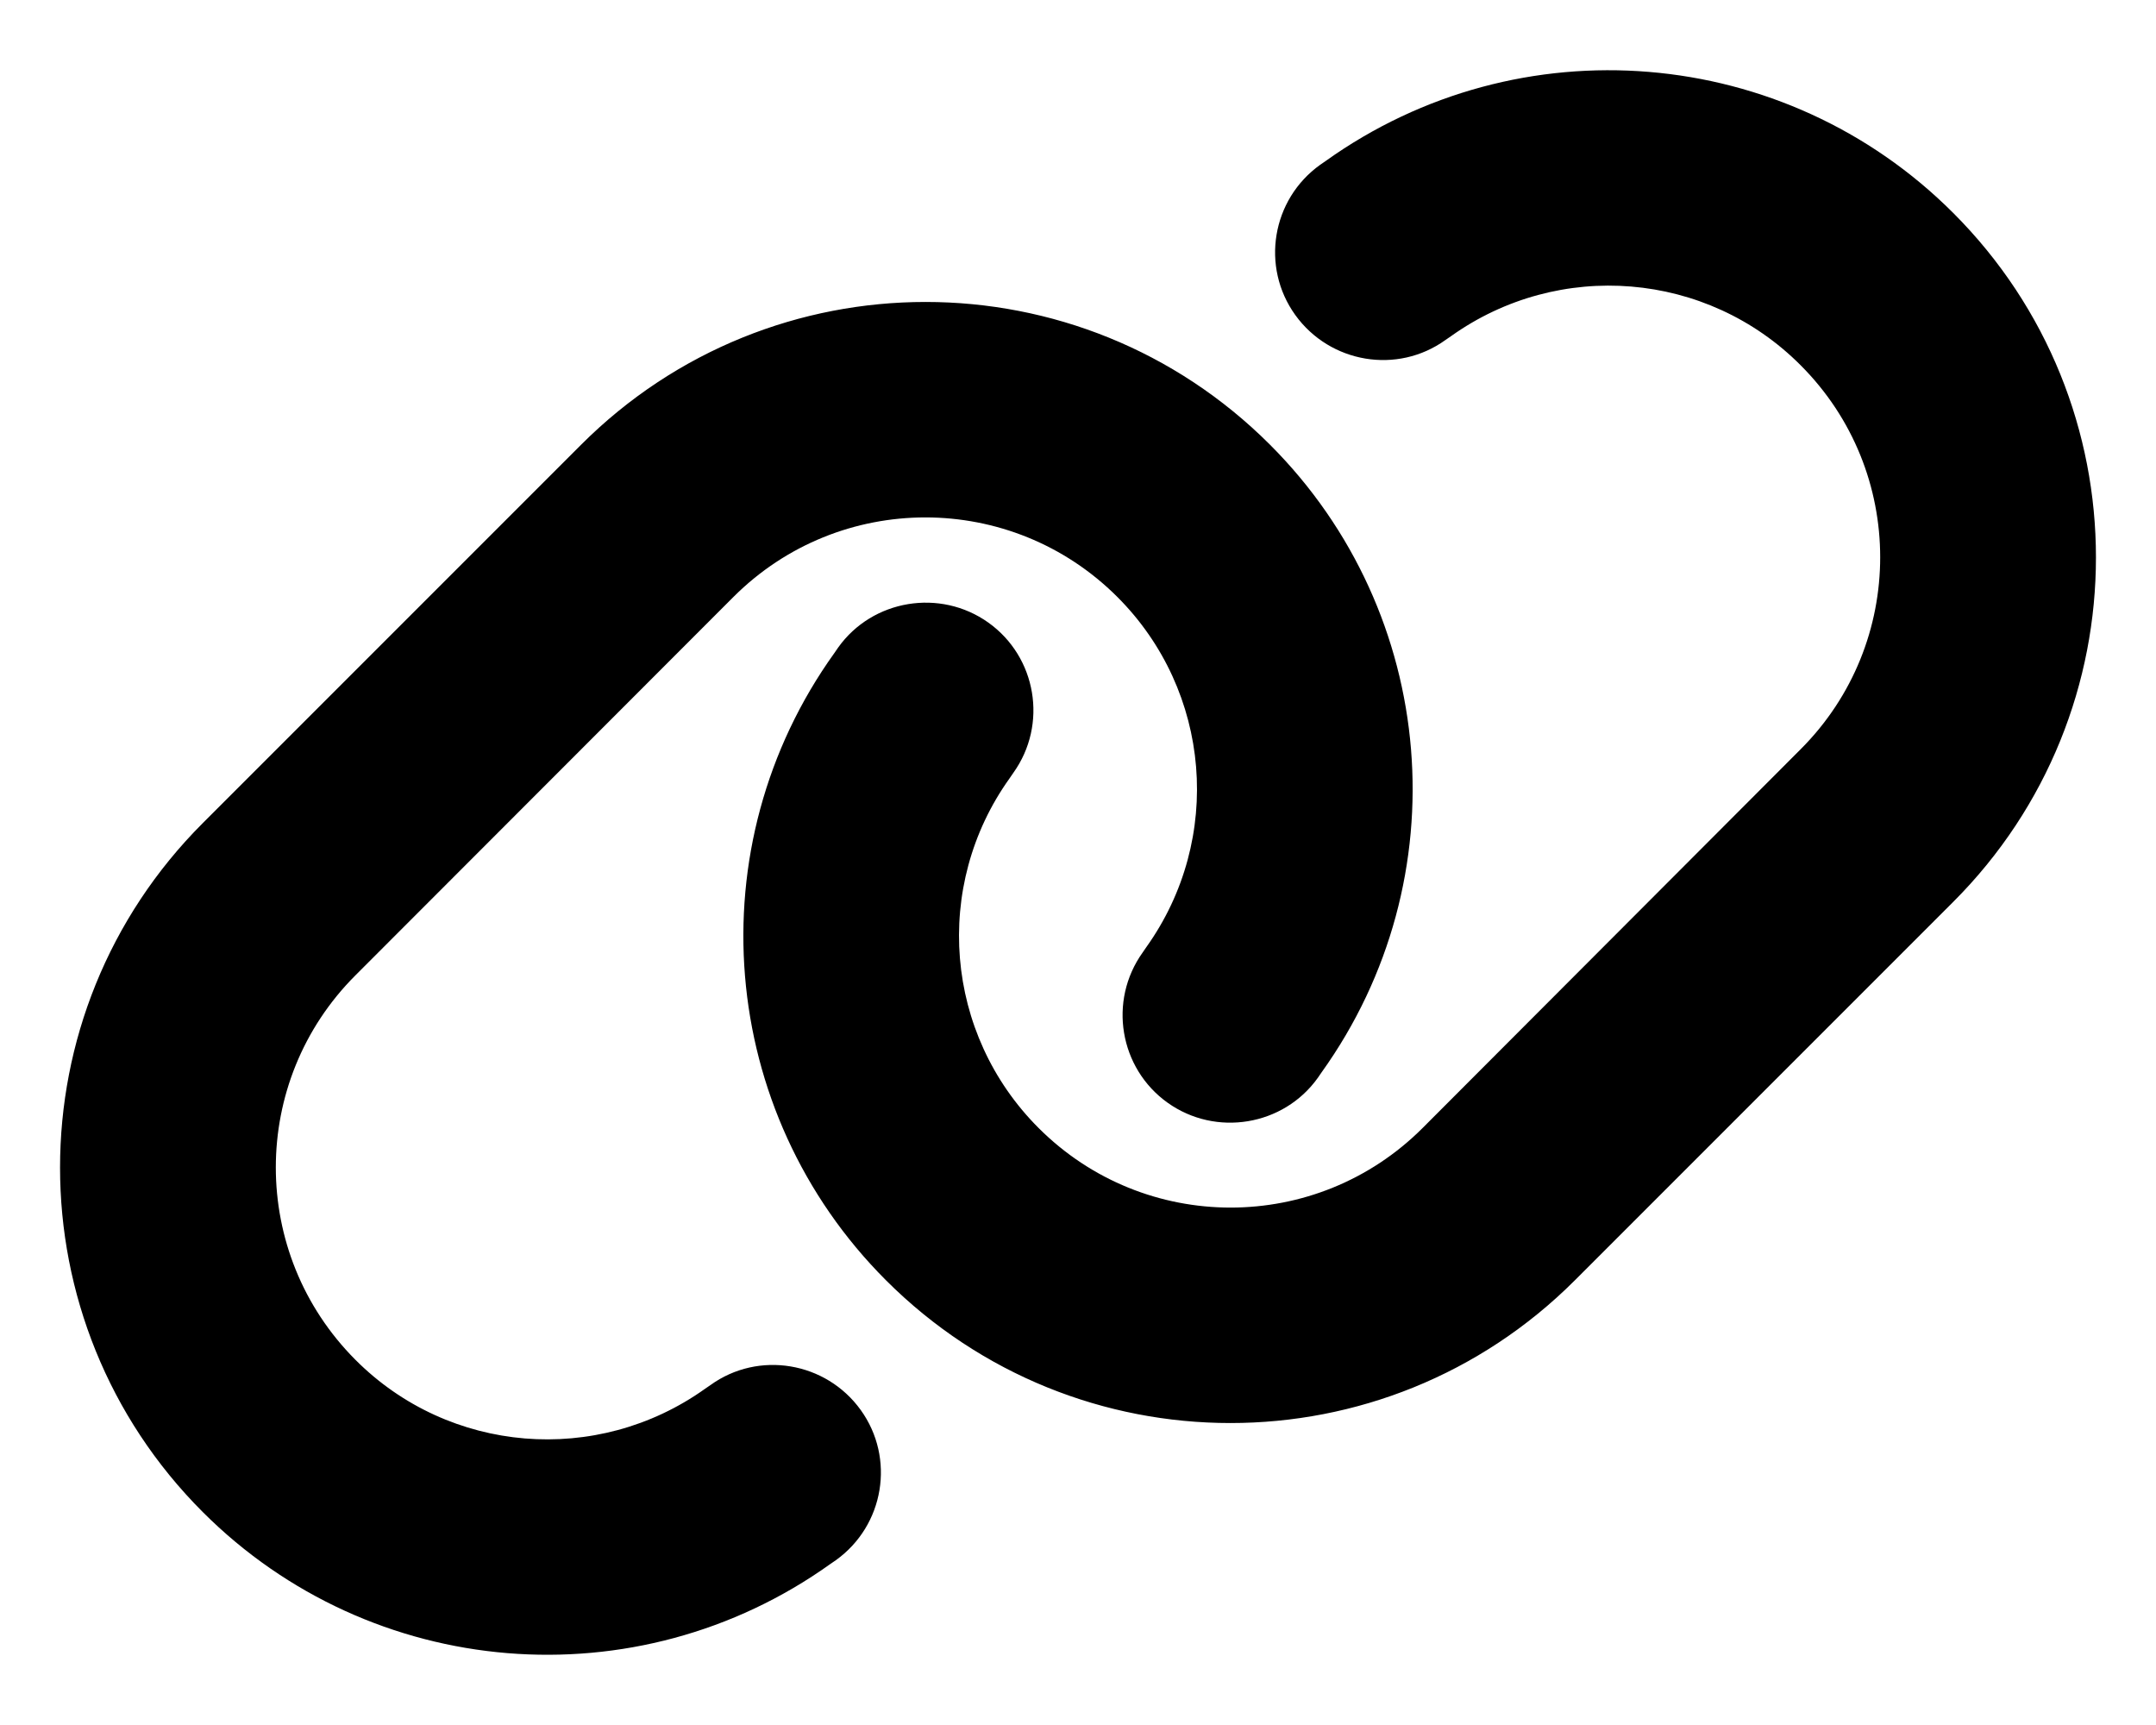
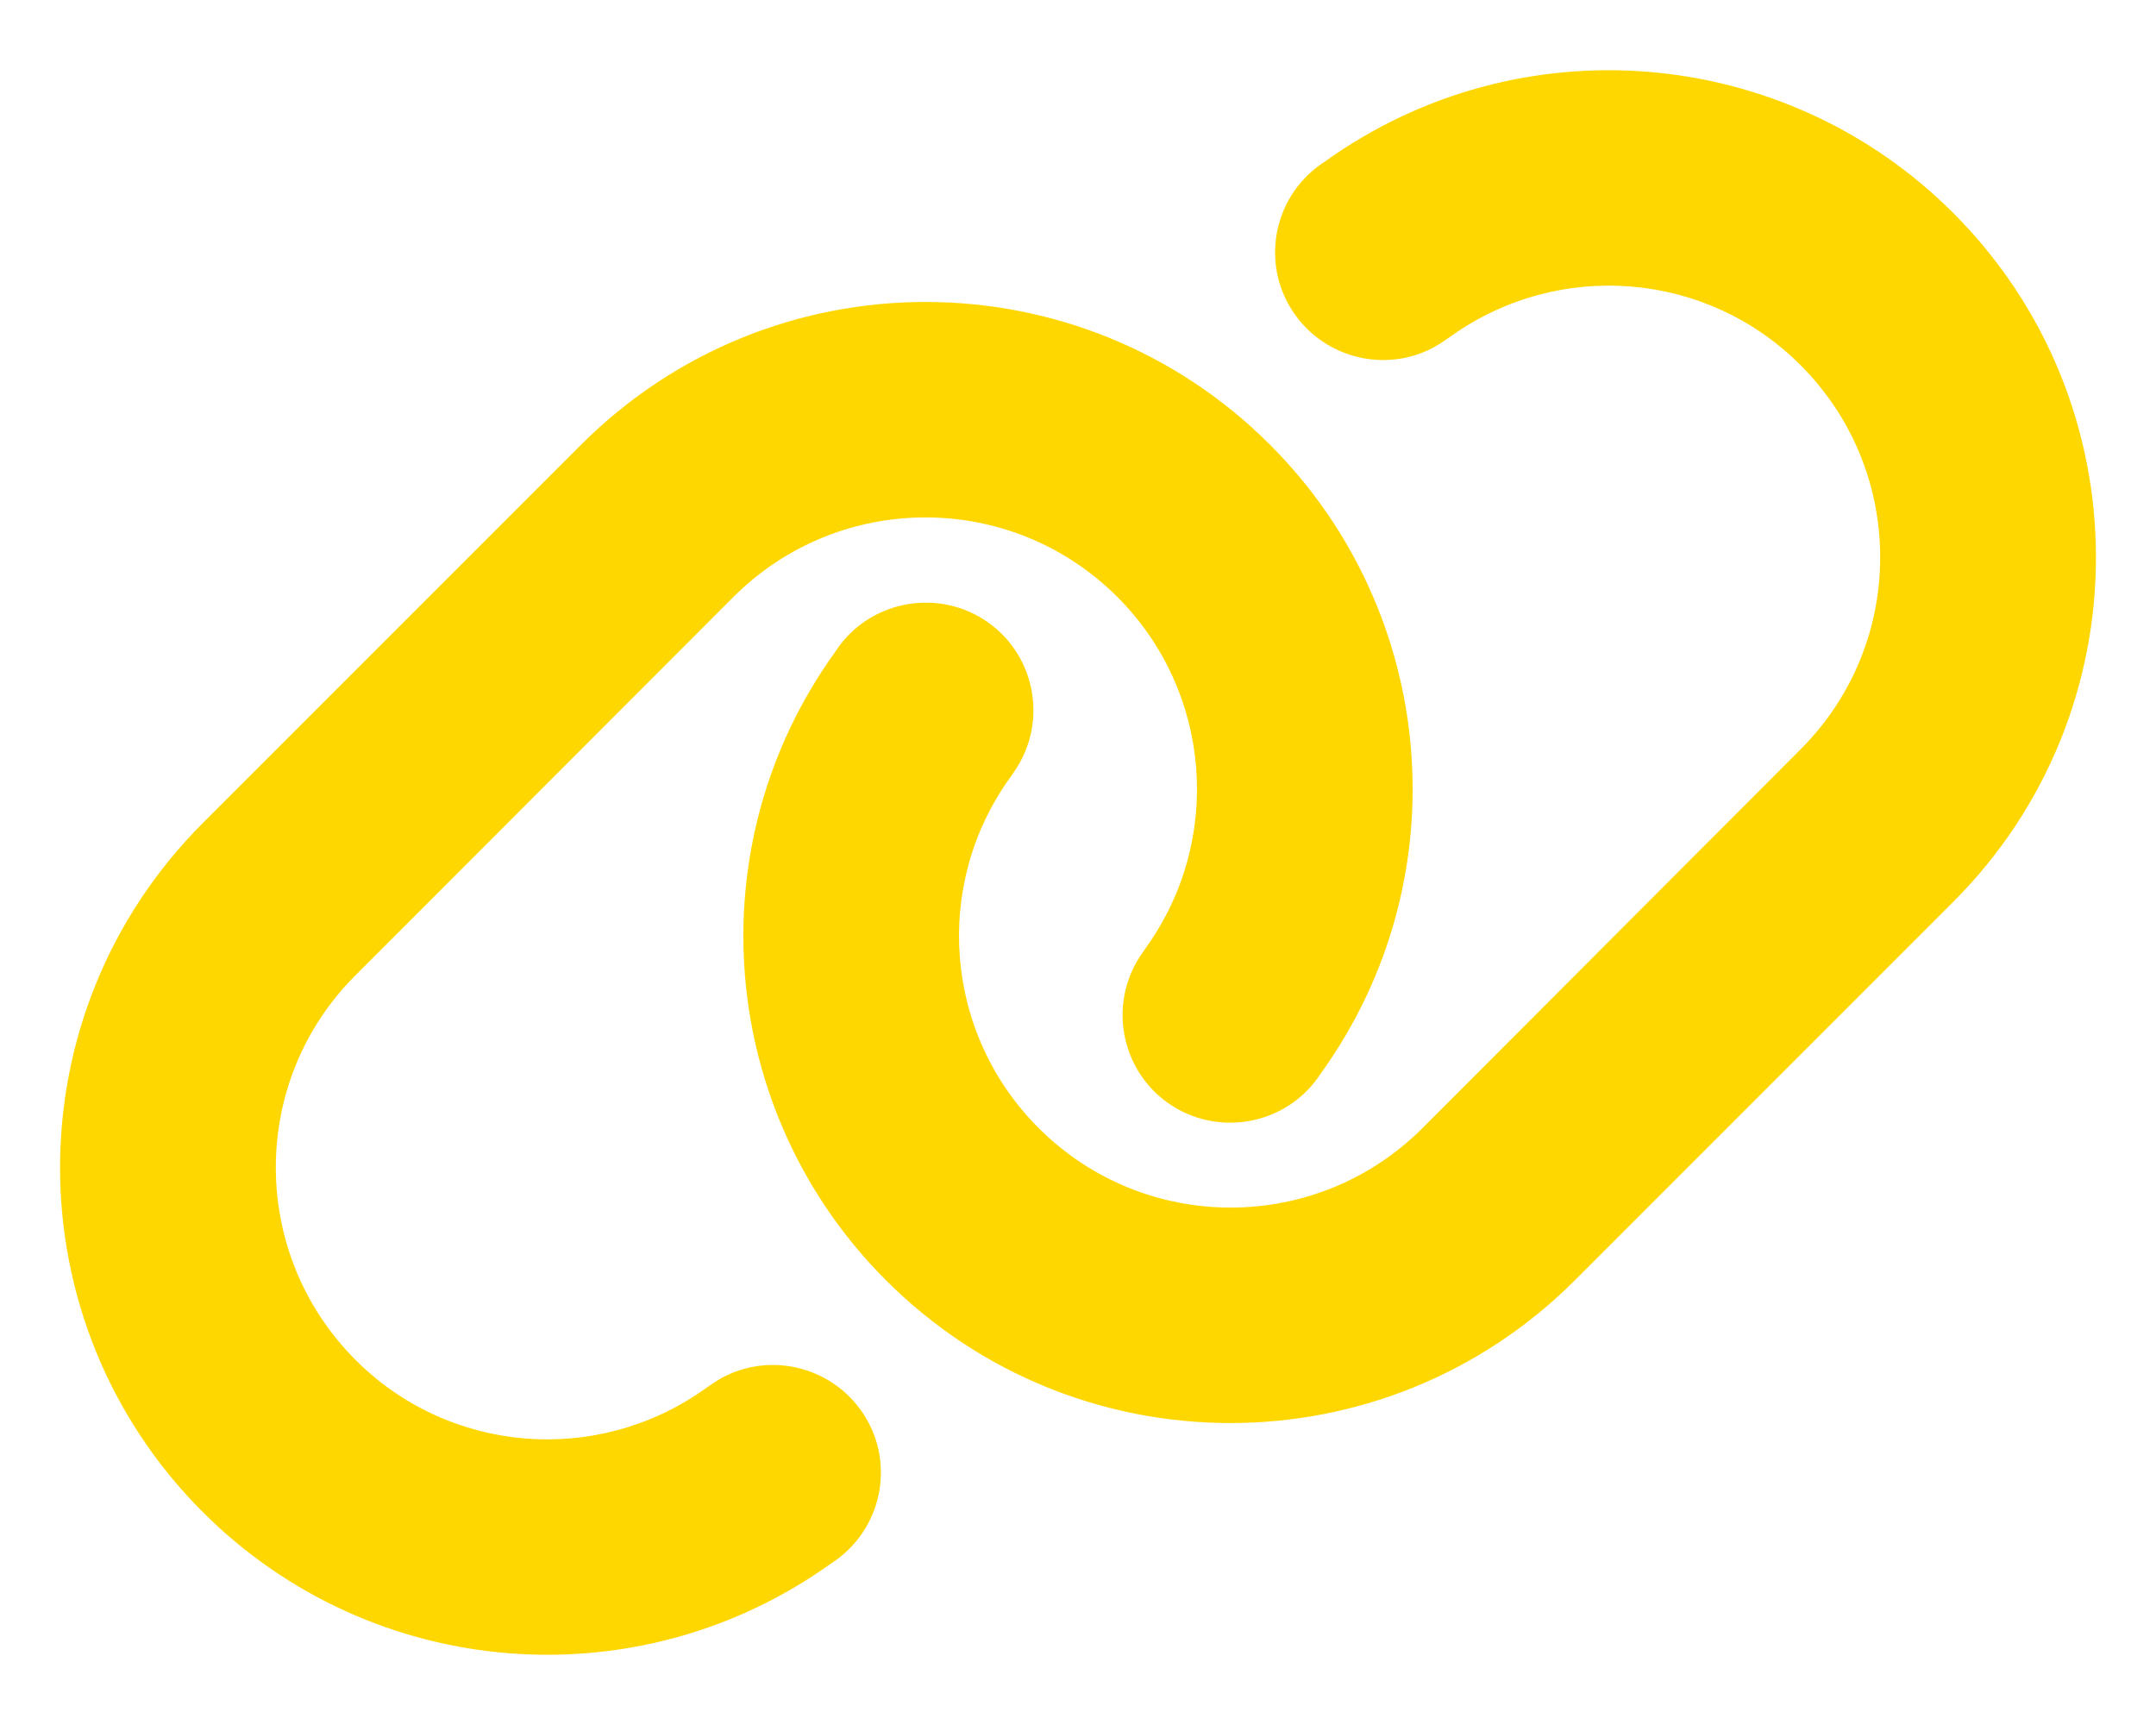
- <svg xmlns="http://www.w3.org/2000/svg" viewBox="0 0 640 512">
+ <svg xmlns="http://www.w3.org/2000/svg" viewBox="0 0 640 512" fill="gold">
  <path d="M579.8 267.7c56.5-56.5 56.5-148 0-204.5c-50-50-128.8-56.5-186.3-15.4l-1.6 1.1c-14.4 10.3-17.7 30.3-7.4 44.6s30.3 17.7 44.6 7.4l1.6-1.1c32.1-22.9 76-19.3 103.8 8.6c31.5 31.5 31.5 82.5 0 114L422.3 334.8c-31.5 31.5-82.5 31.5-114 0c-27.9-27.9-31.5-71.8-8.6-103.8l1.1-1.6c10.3-14.4 6.9-34.4-7.4-44.6s-34.4-6.9-44.6 7.4l-1.1 1.6C206.5 251.2 213 330 263 380c56.5 56.5 148 56.5 204.5 0L579.8 267.7zM60.2 244.3c-56.5 56.5-56.5 148 0 204.5c50 50 128.8 56.5 186.3 15.4l1.6-1.1c14.4-10.3 17.7-30.3 7.4-44.6s-30.3-17.7-44.6-7.4l-1.6 1.1c-32.1 22.9-76 19.3-103.8-8.6C74 372 74 321 105.5 289.5L217.7 177.2c31.5-31.5 82.5-31.5 114 0c27.9 27.9 31.5 71.8 8.6 103.9l-1.1 1.6c-10.3 14.4-6.9 34.4 7.4 44.6s34.4 6.9 44.6-7.4l1.1-1.6C433.5 260.8 427 182 377 132c-56.5-56.5-148-56.5-204.5 0L60.2 244.3z" />
</svg>
